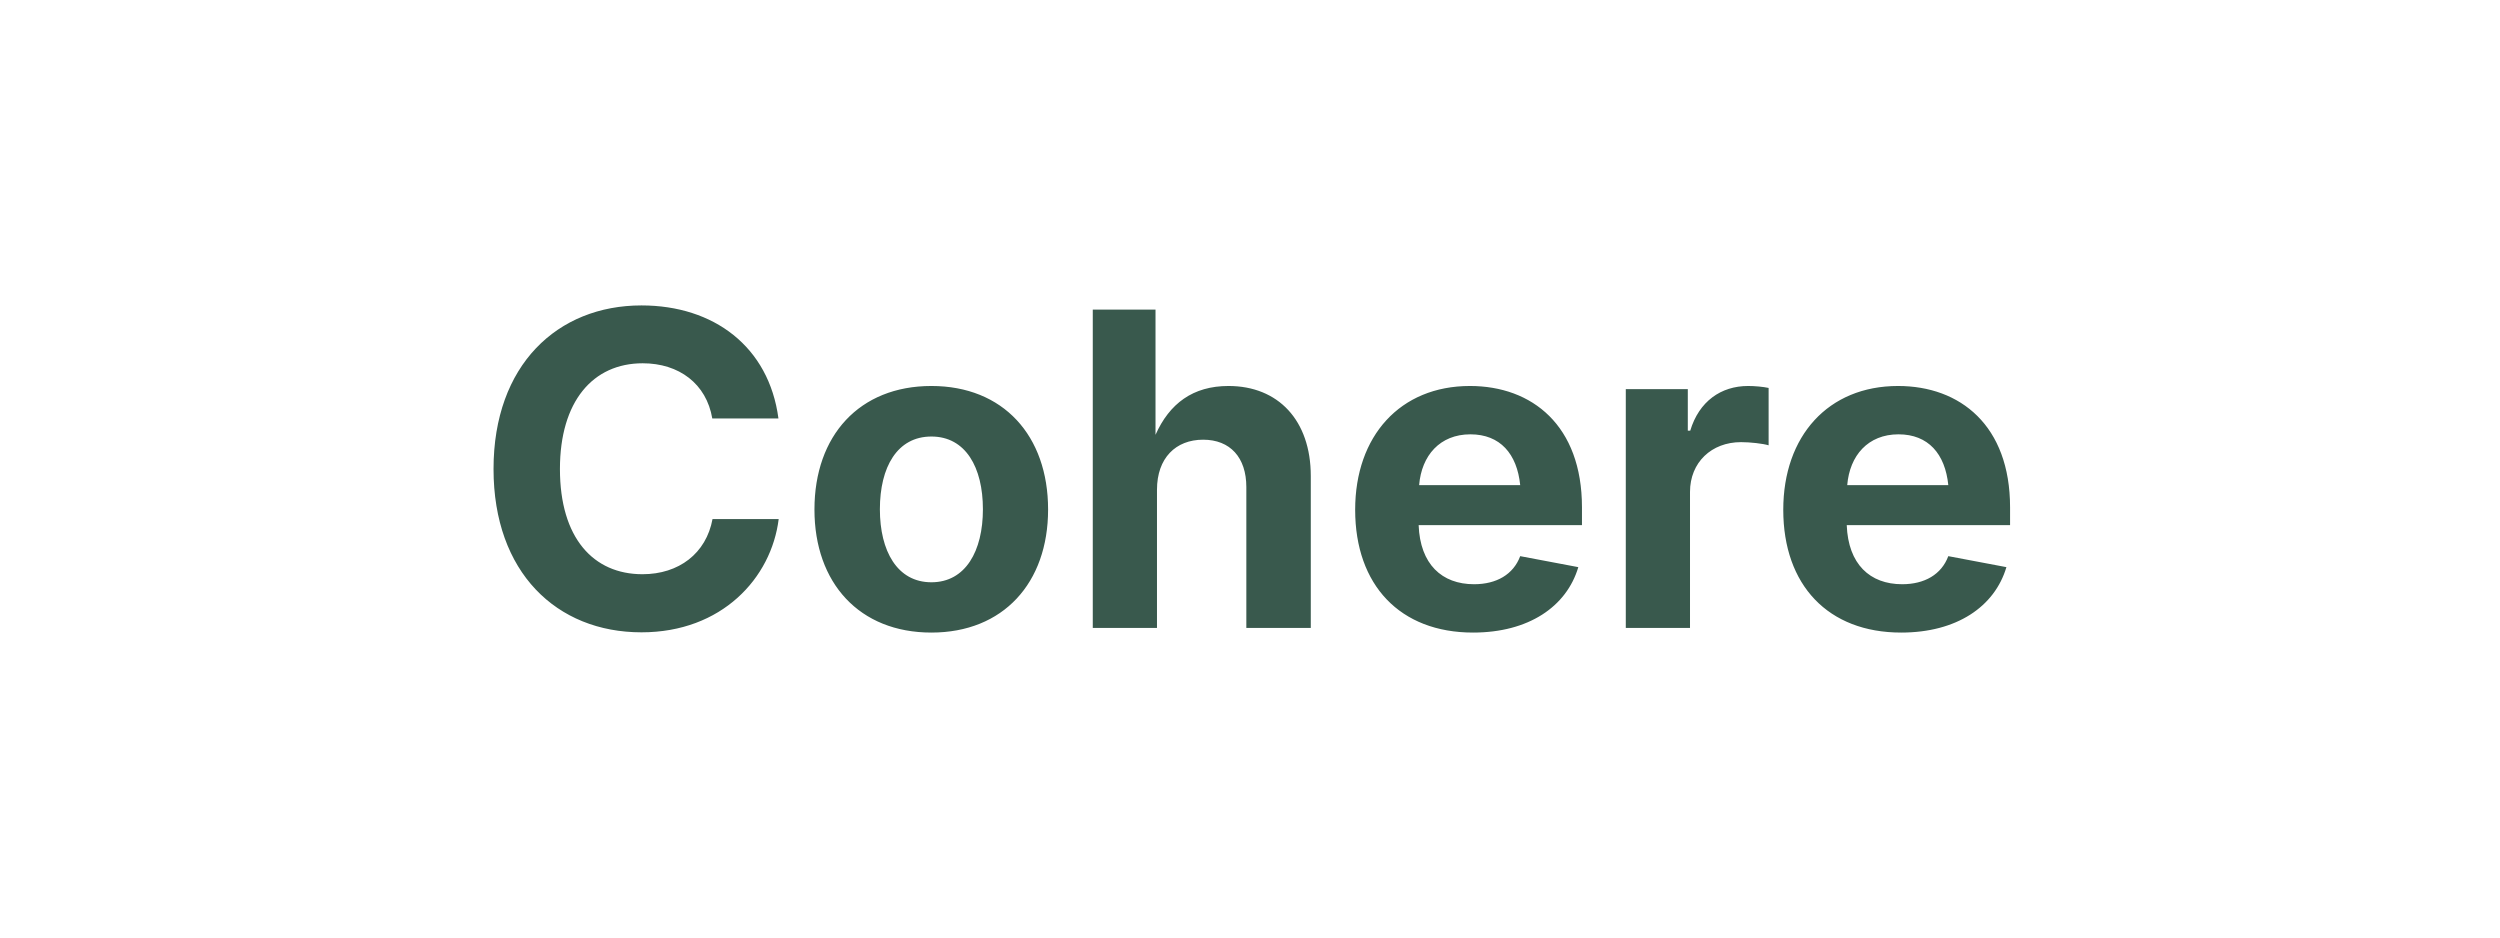
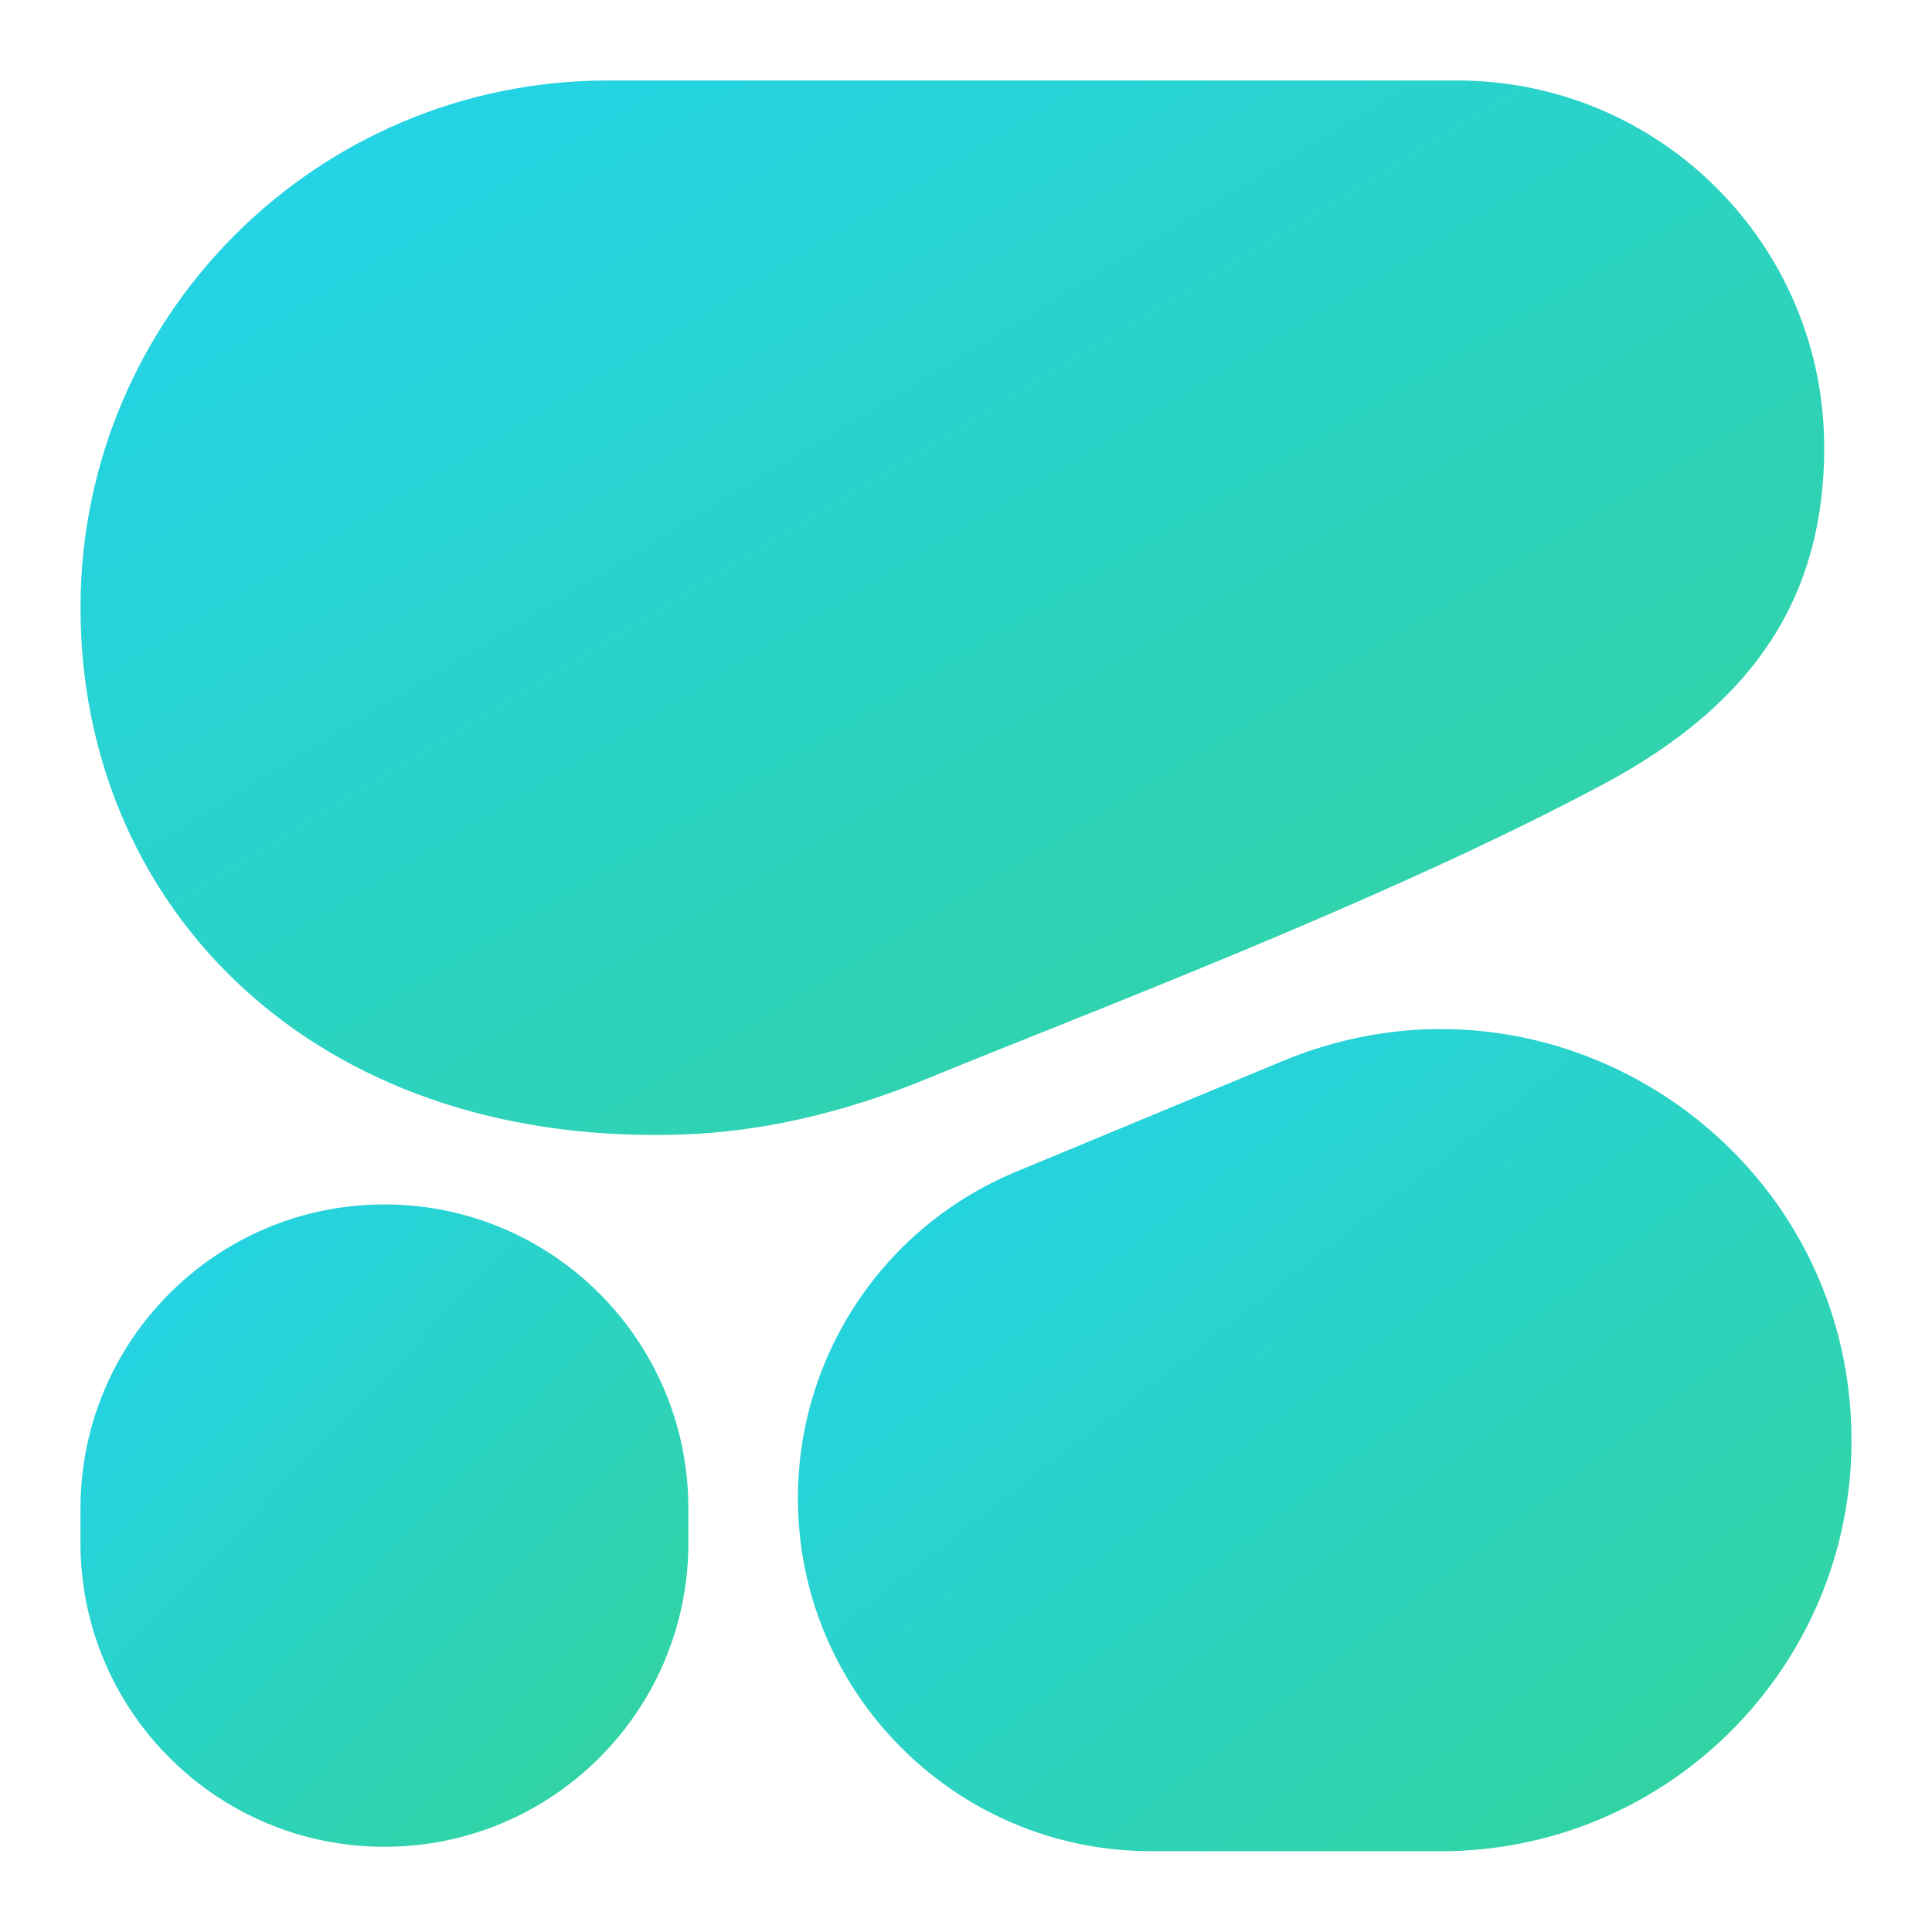
- <svg xmlns="http://www.w3.org/2000/svg" viewBox="0 0 160 60" width="160" height="60" role="img" aria-label="Cohere">
-   <style>
-     .wordmark {
-       font-family: -apple-system, BlinkMacSystemFont, 'Inter', 'SF Pro Display', system-ui, sans-serif;
-       font-weight: 700;
-       letter-spacing: 0;
-       fill: #39594D;
-       font-size: 28px;
-       dominant-baseline: central;
-     }
-   </style>
-   <text x="80" y="30" text-anchor="middle" class="wordmark">Cohere</text>
+ <svg xmlns="http://www.w3.org/2000/svg" viewBox="0 0 24 24" width="24" height="24" fill="none">
+   <defs>
+     <linearGradient id="cohere-grad" x1="0%" y1="0%" x2="100%" y2="100%">
+       <stop offset="0%" stop-color="#22d3ee" />
+       <stop offset="100%" stop-color="#34d399" />
+     </linearGradient>
+   </defs>
+   <path fill="url(#cohere-grad)" fill-rule="evenodd" clip-rule="evenodd" d="M8.128 14.099c.592 0 1.77-.033 3.398-.703 1.897-.781 5.672-2.2 8.395-3.656 1.905-1.018 2.74-2.366 2.74-4.18A4.56 4.56 0 0018.1 1H7.549A6.55 6.55 0 001 7.55c0 3.617 2.745 6.549 7.128 6.549z" />
+   <path fill="url(#cohere-grad)" fill-rule="evenodd" clip-rule="evenodd" d="M9.912 18.61a4.387 4.387 0 012.705-4.052l3.323-1.38c3.361-1.394 7.06 1.076 7.06 4.715a5.104 5.104 0 01-5.105 5.104l-3.597-.001a4.386 4.386 0 01-4.386-4.387z" />
+   <path fill="url(#cohere-grad)" fill-rule="evenodd" clip-rule="evenodd" d="M4.776 14.962A3.775 3.775 0 001 18.738v.489a3.776 3.776 0 007.551 0v-.49a3.775 3.775 0 00-3.775-3.775z" />
</svg>
